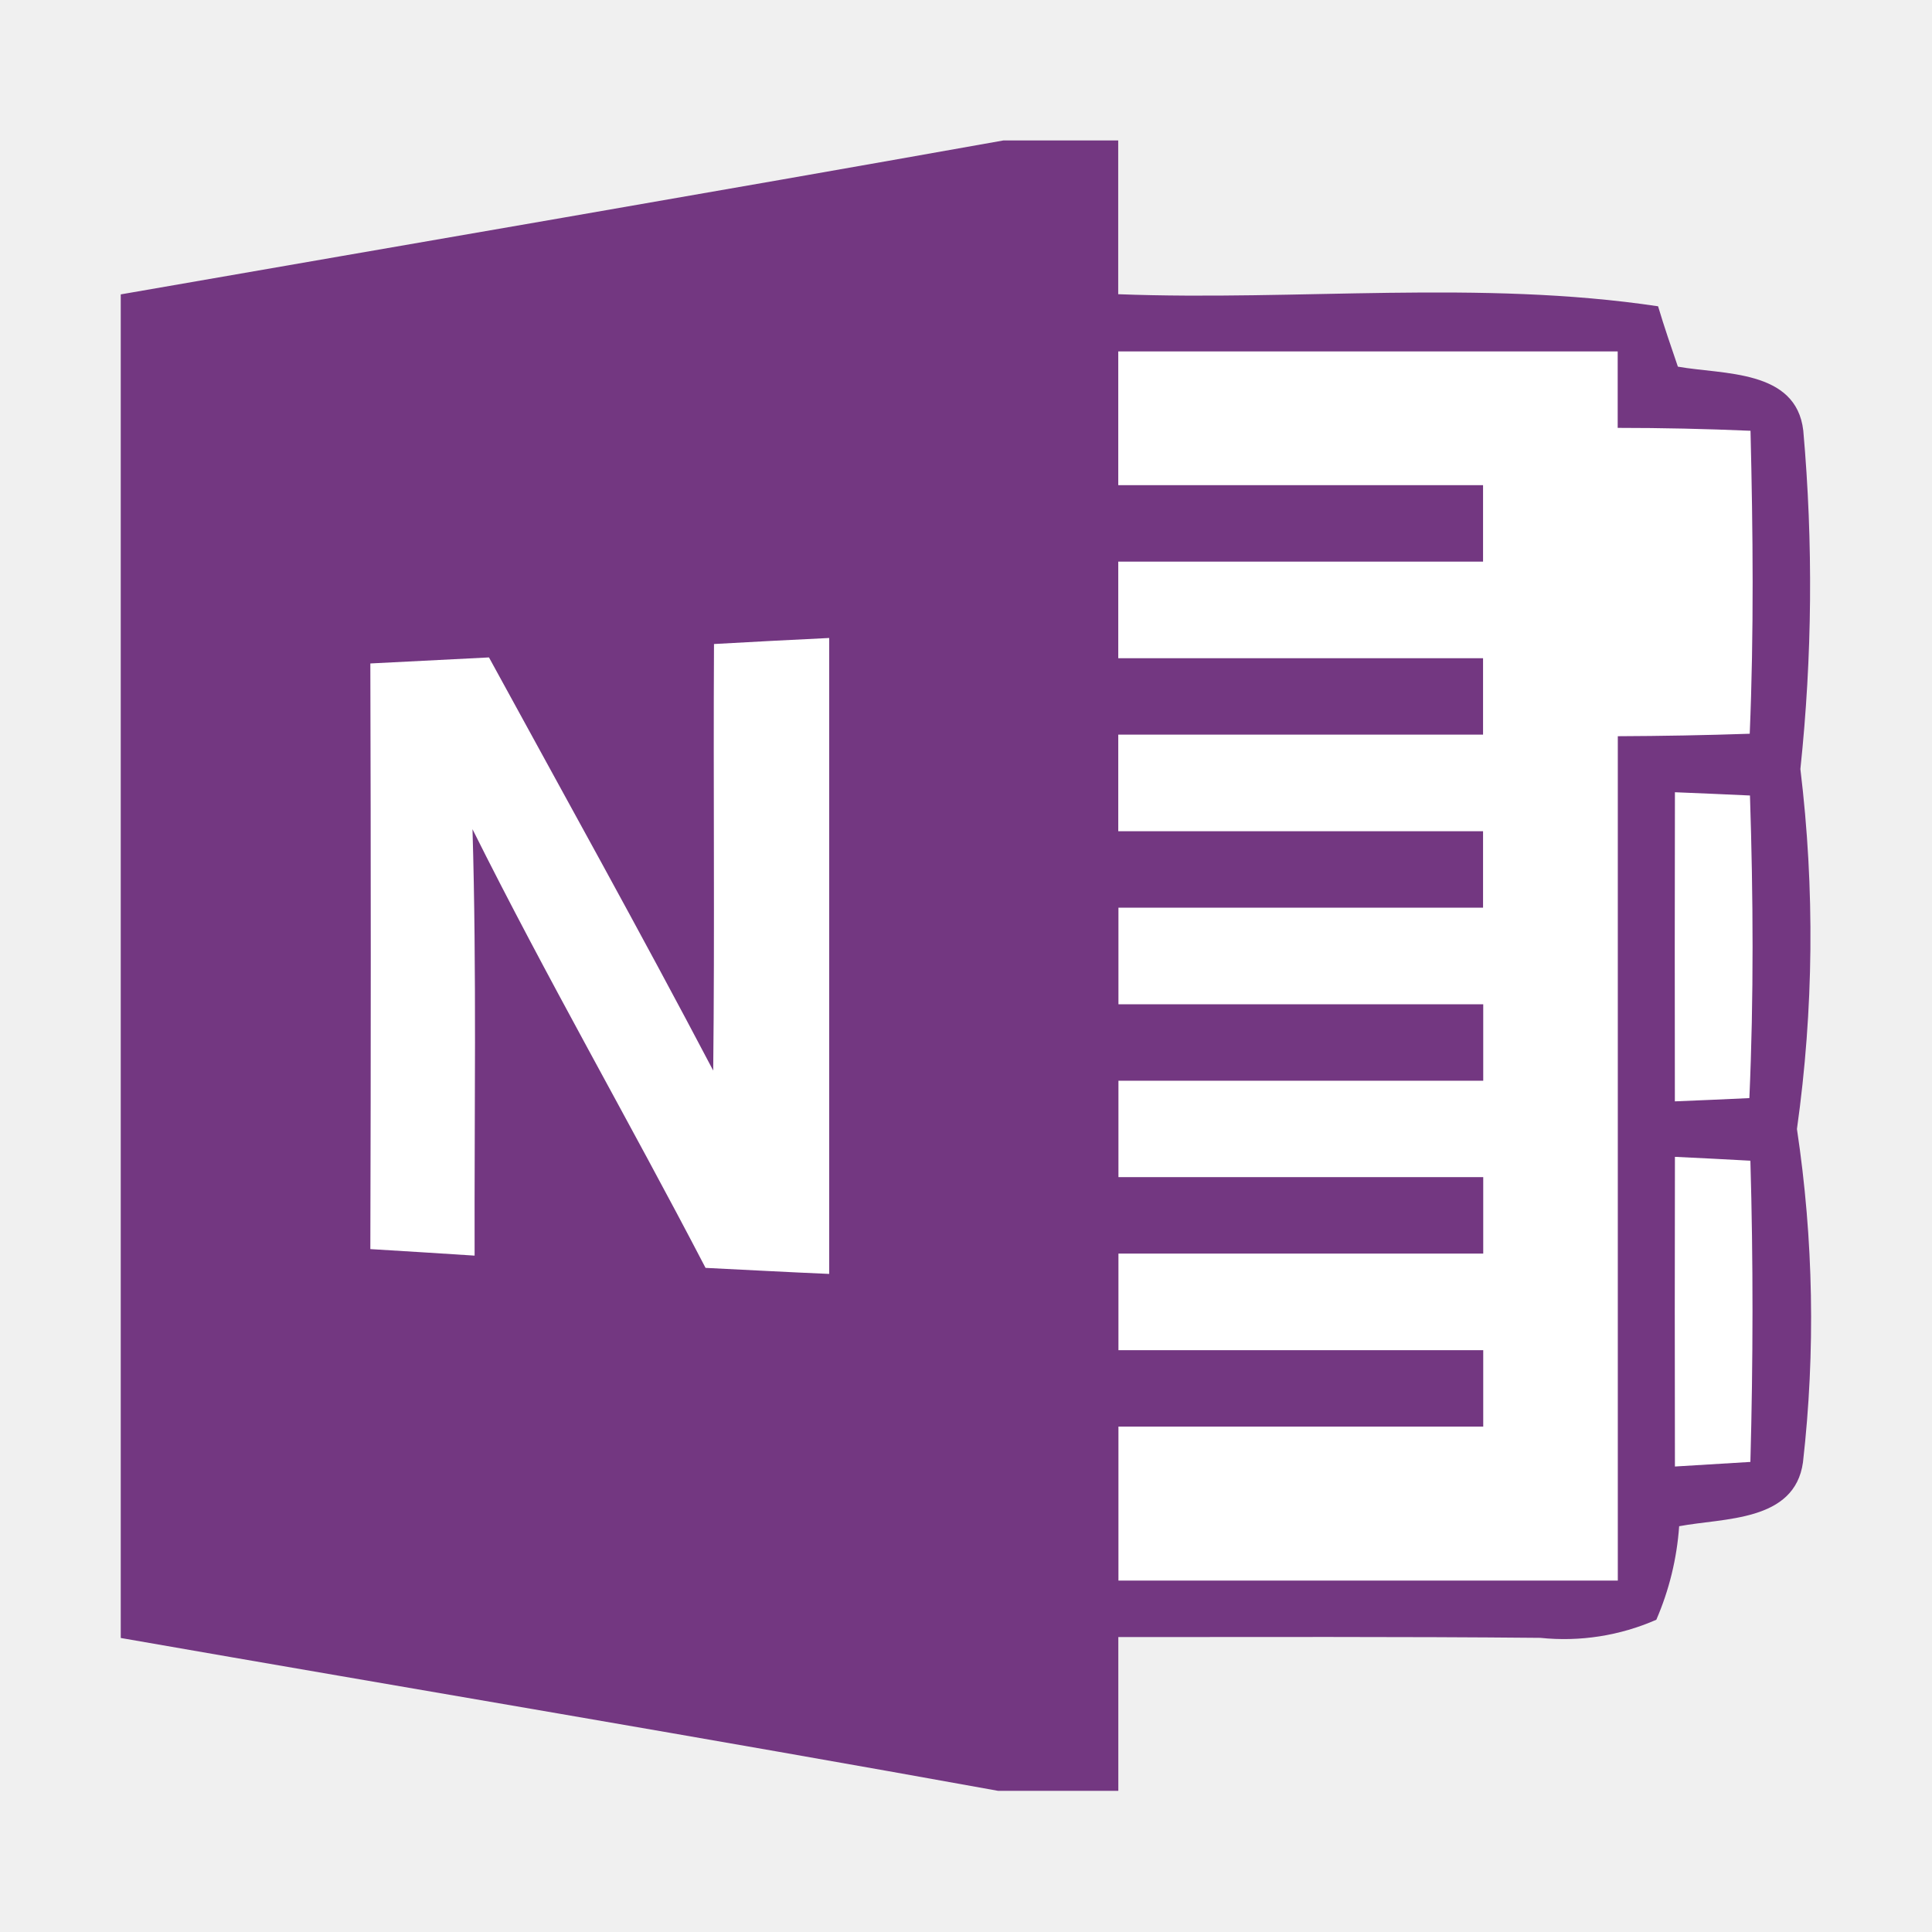
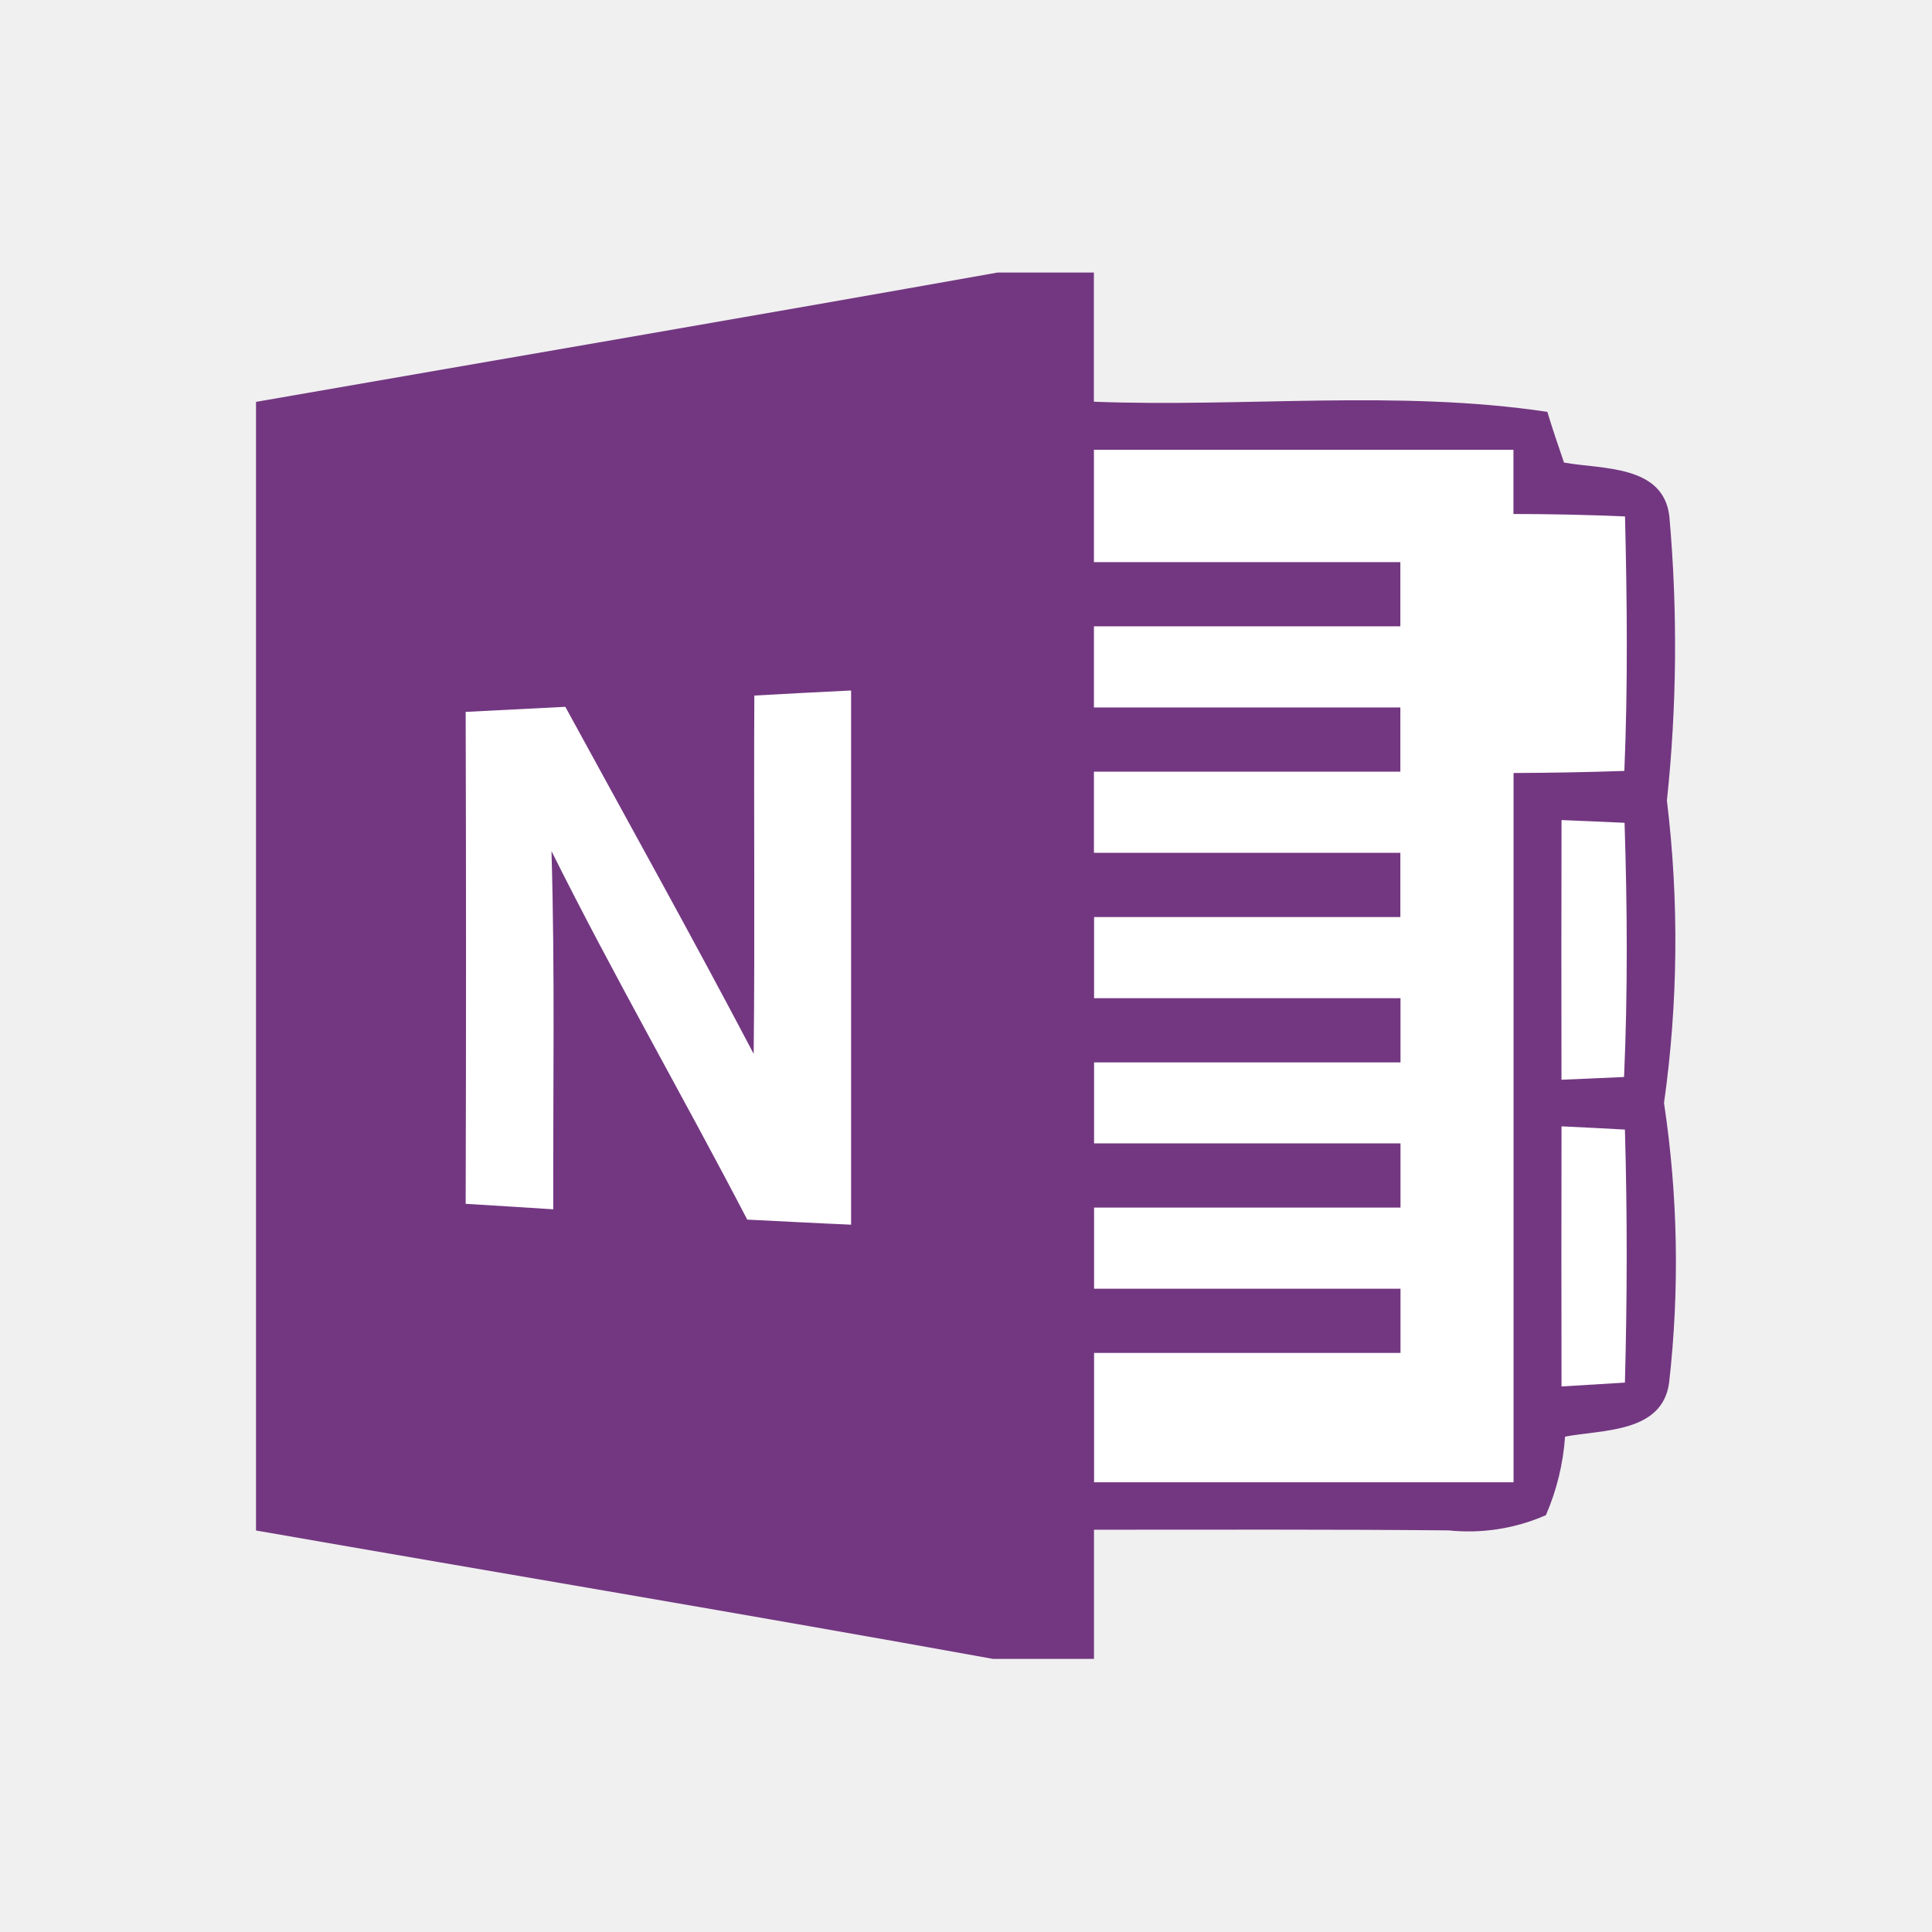
- <svg xmlns="http://www.w3.org/2000/svg" viewBox="0 0 32 32">
+ <svg xmlns="http://www.w3.org/2000/svg" viewBox="-3.048 -3.048 38.095 38.095">
  <path d="M16.621,2.326h1.9q0,1.274,0,2.547c2.976.114,5.988-.242,8.942.2.1.337.216.671.328,1,.75.134,1.959.041,2.077,1.059a28.973,28.973,0,0,1-.048,5.606,22.957,22.957,0,0,1-.057,5.962,21.112,21.112,0,0,1,.1,5.52c-.137.989-1.31.919-2.051,1.059a4.73,4.73,0,0,1-.378,1.549,3.8,3.8,0,0,1-1.921.3c-2.331-.022-4.662-.013-6.99-.013q0,1.274,0,2.547H16.532C11.7,28.787,6.846,27.976,2,27.13Q2,16,2,4.876C6.875,4.027,11.75,3.194,16.621,2.326Z" style="fill:#733781" />
  <path d="M18.523,5.821q4.136,0,8.271,0c0,.423,0,.843,0,1.266.731,0,1.463.016,2.2.048.041,1.673.057,3.345-.013,5.018-.728.025-1.46.038-2.185.041q0,6.993,0,13.985-4.136,0-8.271,0v-2.55q3.019,0,6.042,0c0-.423,0-.843,0-1.266q-3.024,0-6.042,0v-1.6q3.019,0,6.042,0c0-.423,0-.843,0-1.266q-3.024,0-6.042,0V17.9q3.019,0,6.042,0c0-.423,0-.843,0-1.266q-3.024,0-6.042,0v-1.6q3.019,0,6.039,0c0-.423,0-.843,0-1.266q-3.024,0-6.042,0v-1.6q3.019,0,6.042,0c0-.423,0-.843,0-1.266q-3.024,0-6.042,0v-1.6q3.019,0,6.042,0c0-.423,0-.843,0-1.266q-3.024,0-6.042,0V5.821Z" style="fill:#fff" />
  <path d="M11.826,10.667c.633-.035,1.269-.07,1.908-.1V21.1c-.687-.029-1.367-.067-2.048-.1-1.266-2.433-2.636-4.811-3.86-7.266.07,2.353.029,4.71.035,7.063-.579-.038-1.151-.073-1.727-.108q.014-4.846,0-9.7l1.965-.1c1.243,2.277,2.506,4.544,3.714,6.843C11.839,15.377,11.813,13.02,11.826,10.667Z" style="fill:#fff" />
  <path d="M27.742,13.122c.413.016.827.035,1.243.054.054,1.673.064,3.342-.01,5.012-.413.019-.824.038-1.234.054Q27.737,15.68,27.742,13.122Z" style="fill:#fff" />
  <path d="M27.742,19.161c.413.019.83.041,1.25.064.048,1.663.045,3.326,0,4.989l-1.25.076Q27.737,21.724,27.742,19.161Z" style="fill:#fff" />
</svg>
